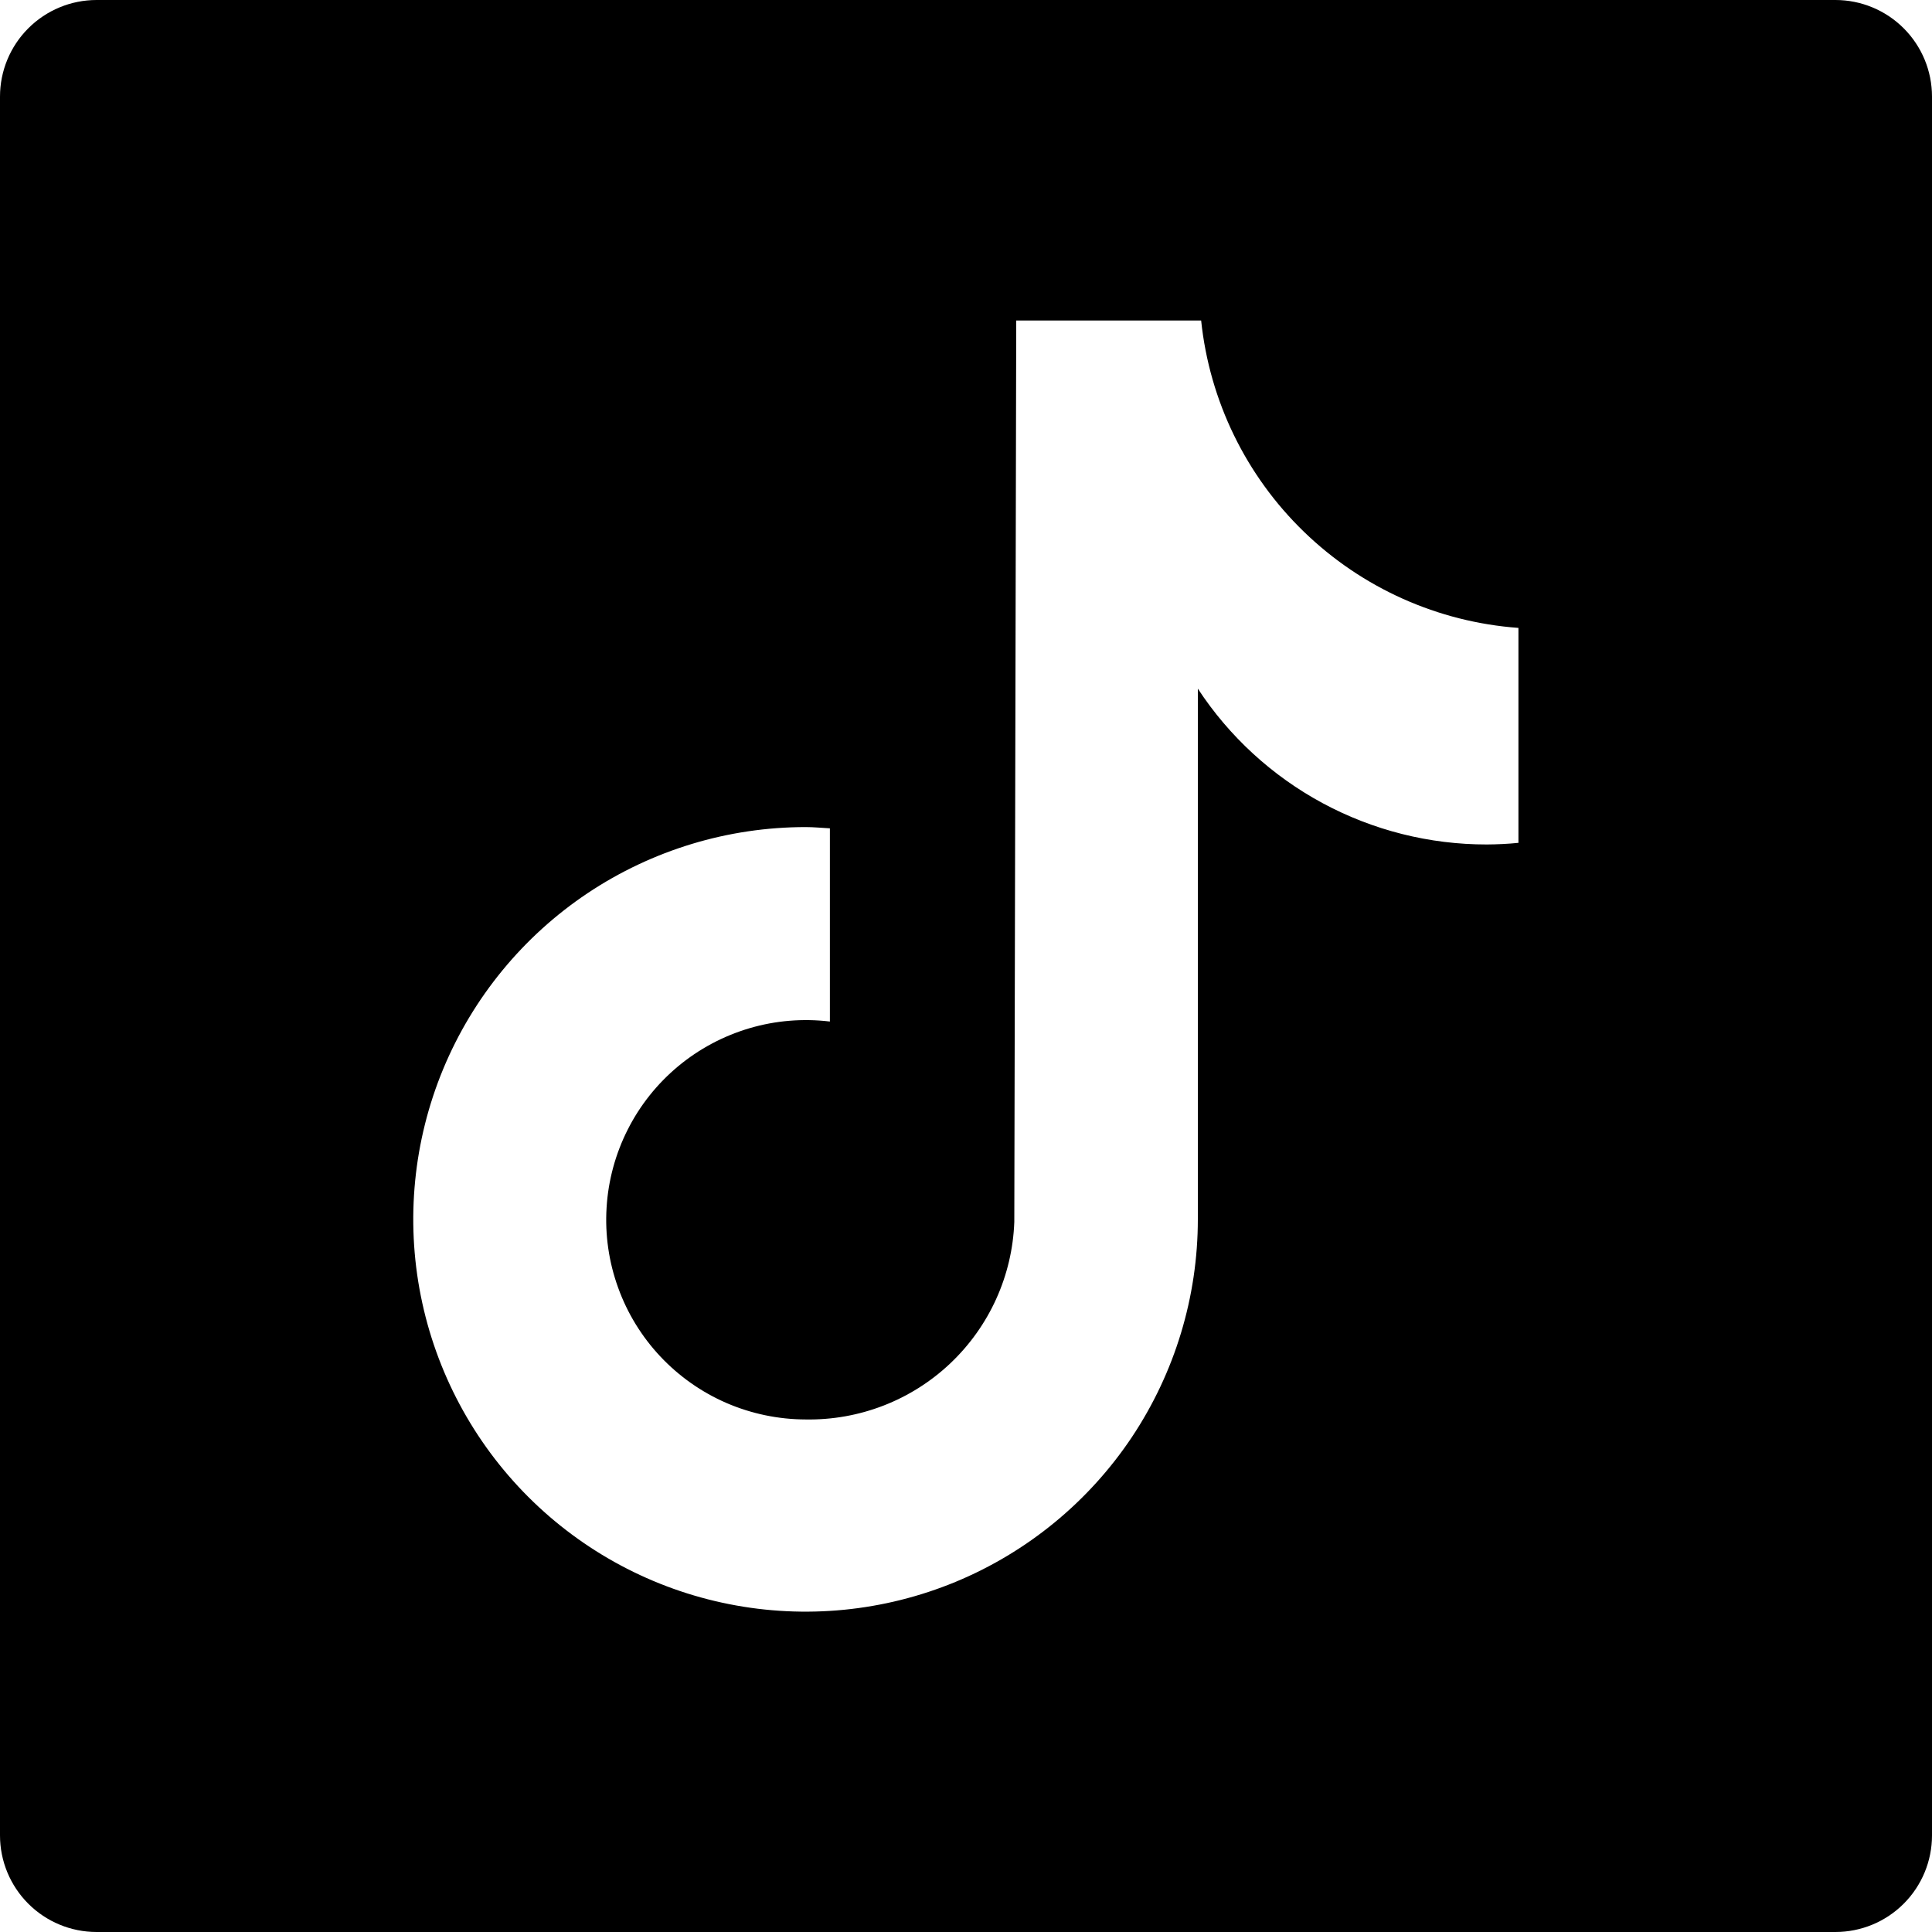
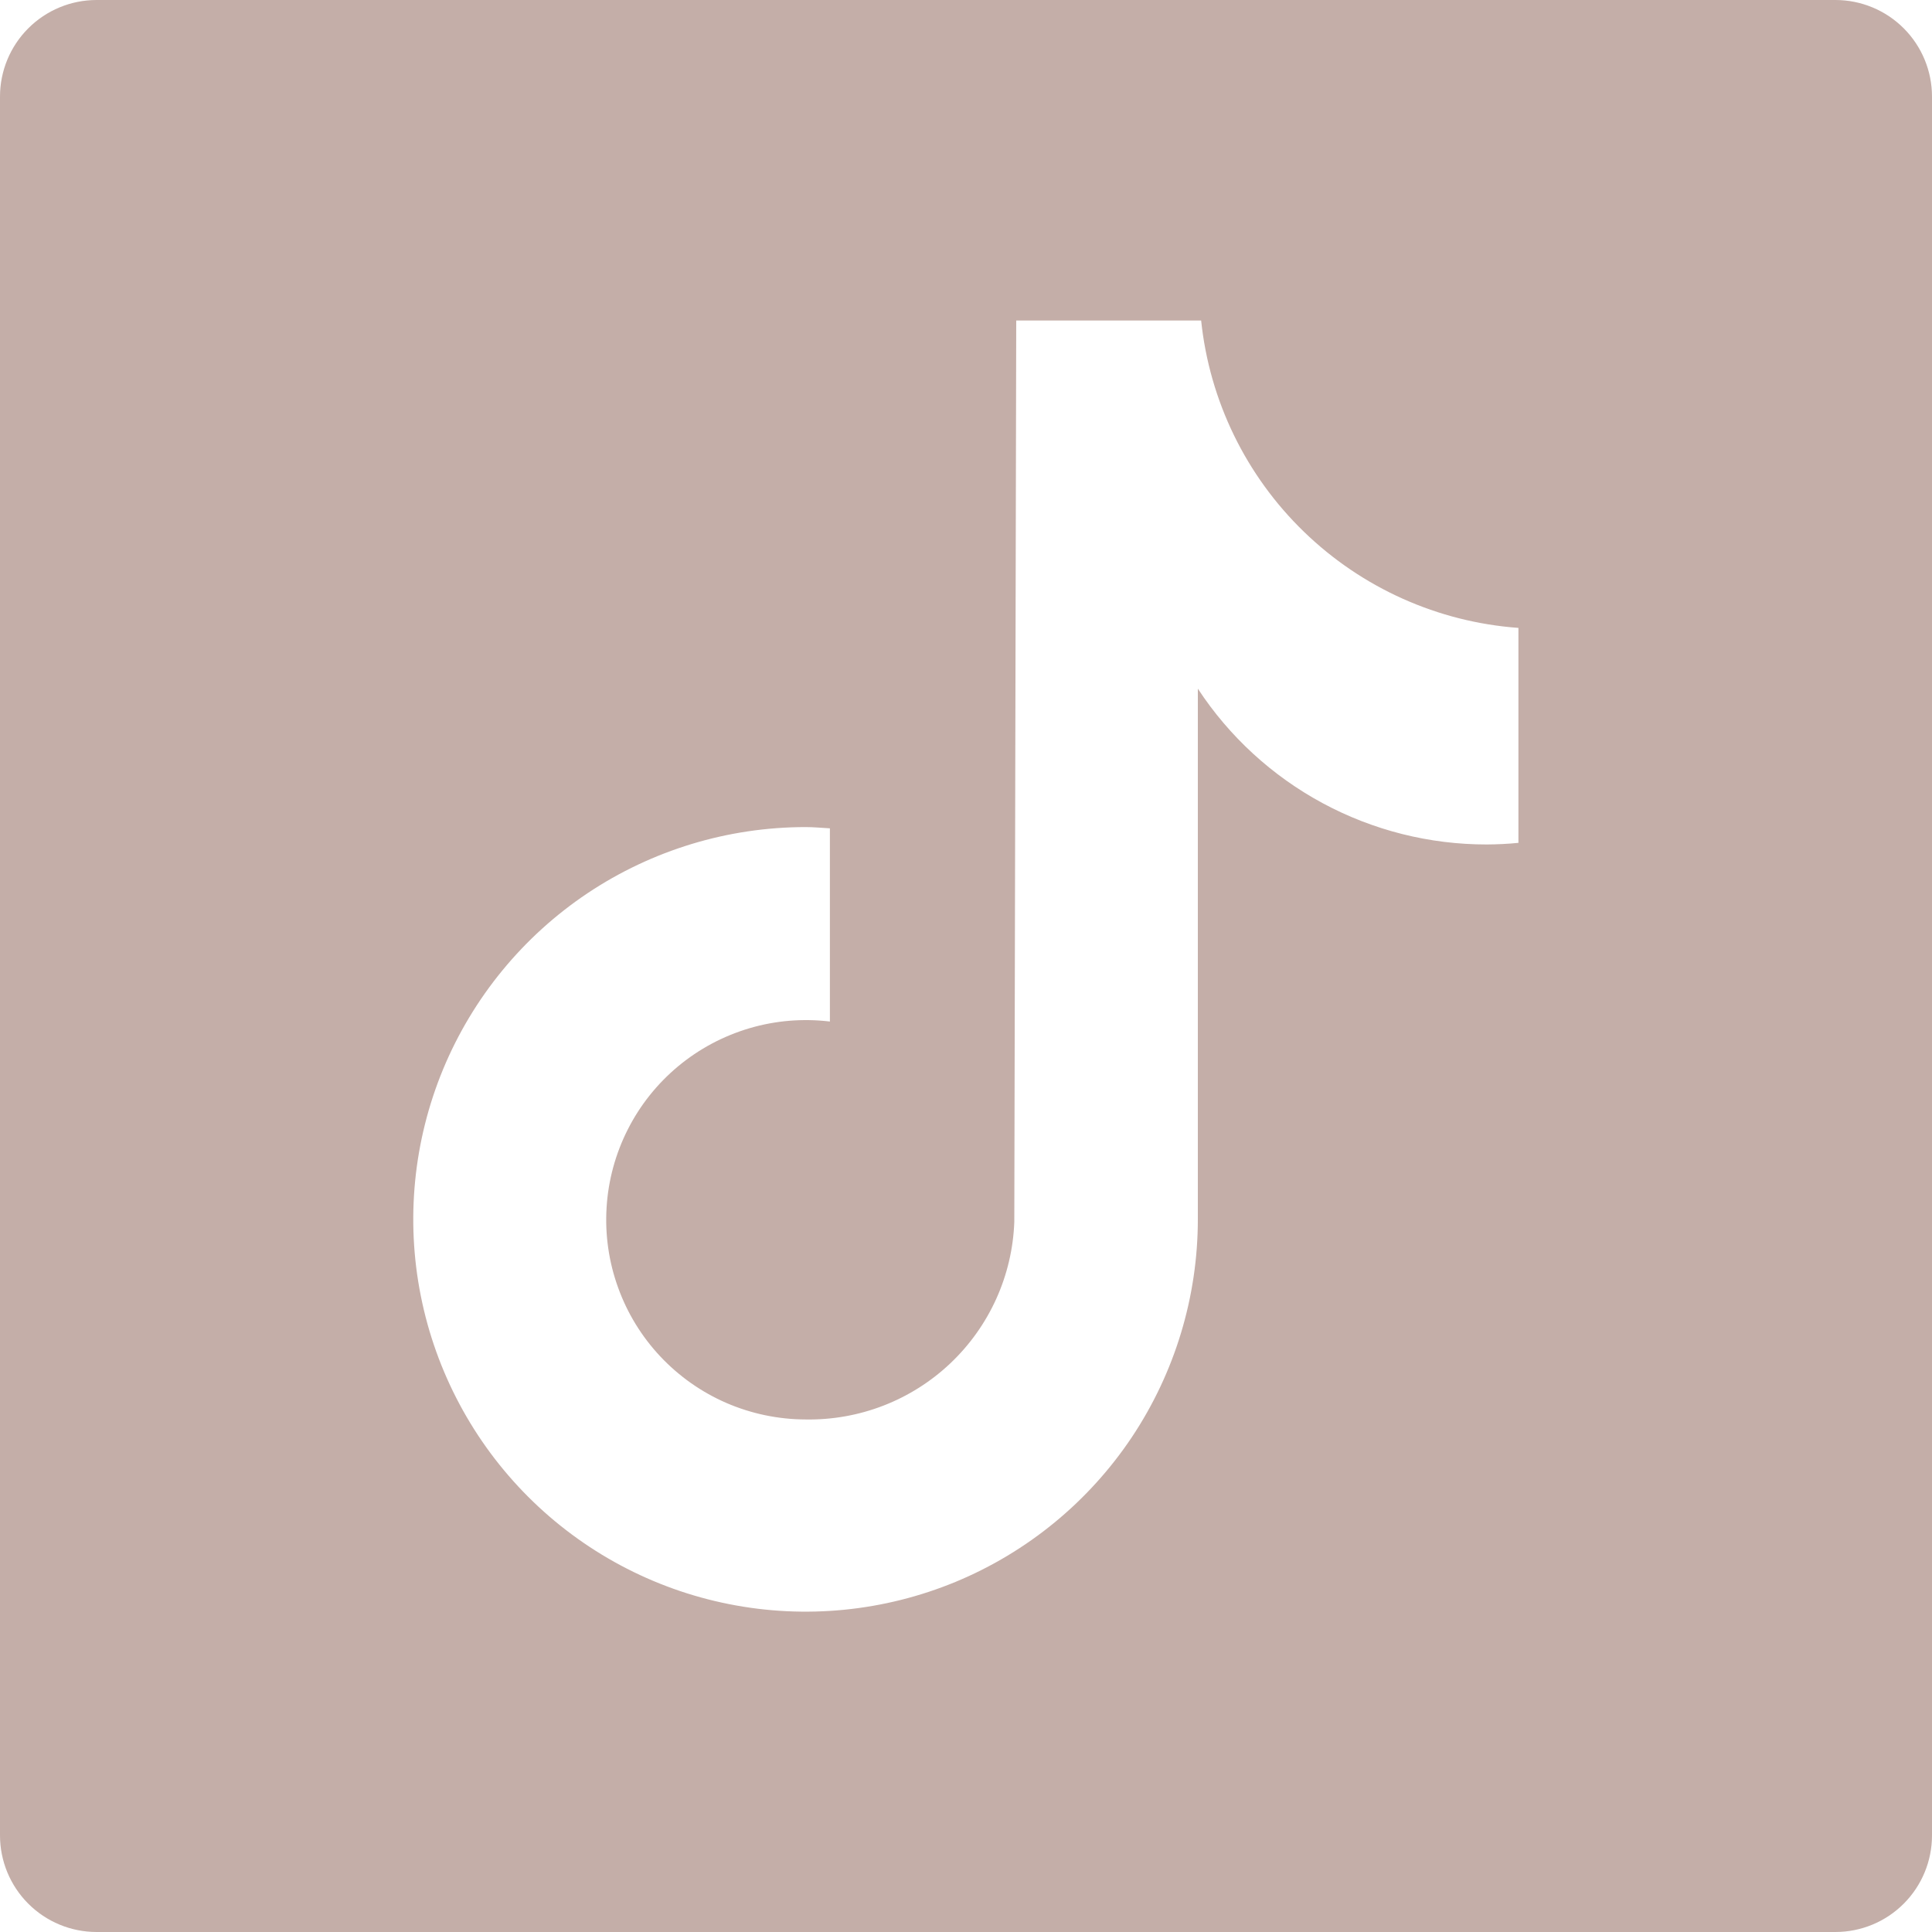
<svg xmlns="http://www.w3.org/2000/svg" width="31" height="31" viewBox="0 0 31 31" fill="none">
-   <path d="M29.45 0H1.55C1.139 0 0.745 0.163 0.454 0.454C0.163 0.745 0 1.139 0 1.55V29.45C0 29.861 0.163 30.255 0.454 30.546C0.745 30.837 1.139 31 1.55 31H29.45C29.861 31 30.255 30.837 30.546 30.546C30.837 30.255 31 29.861 31 29.45V1.55C31 1.139 30.837 0.745 30.546 0.454C30.255 0.163 29.861 0 29.45 0V0ZM24.364 13.524C24.195 13.541 24.025 13.549 23.856 13.55C22.936 13.551 22.031 13.323 21.222 12.887C20.412 12.45 19.724 11.819 19.22 11.05V19.564C19.22 20.809 18.851 22.026 18.16 23.062C17.468 24.097 16.485 24.904 15.335 25.381C14.185 25.857 12.919 25.982 11.698 25.739C10.477 25.497 9.355 24.897 8.475 24.017C7.594 23.136 6.995 22.014 6.752 20.793C6.509 19.572 6.634 18.306 7.11 17.156C7.587 16.006 8.394 15.023 9.429 14.331C10.465 13.64 11.682 13.271 12.927 13.271C13.059 13.271 13.186 13.284 13.316 13.291V16.391C12.882 16.339 12.443 16.375 12.024 16.499C11.605 16.623 11.215 16.831 10.88 17.11C10.544 17.39 10.269 17.735 10.072 18.125C9.875 18.515 9.759 18.941 9.733 19.377C9.706 19.813 9.769 20.25 9.918 20.661C10.066 21.072 10.297 21.448 10.596 21.766C10.895 22.084 11.256 22.338 11.657 22.512C12.058 22.685 12.49 22.775 12.927 22.776C13.789 22.791 14.623 22.468 15.249 21.875C15.875 21.282 16.244 20.468 16.275 19.606L16.306 5.143H19.273C19.408 6.432 19.992 7.632 20.923 8.533C21.854 9.435 23.072 9.981 24.364 10.075V13.524Z" fill="black" />
+   <path d="M29.45 0H1.55C1.139 0 0.745 0.163 0.454 0.454C0.163 0.745 0 1.139 0 1.55V29.45C0 29.861 0.163 30.255 0.454 30.546C0.745 30.837 1.139 31 1.55 31H29.45C29.861 31 30.255 30.837 30.546 30.546C30.837 30.255 31 29.861 31 29.45V1.55C31 1.139 30.837 0.745 30.546 0.454C30.255 0.163 29.861 0 29.45 0V0ZM24.364 13.524C24.195 13.541 24.025 13.549 23.856 13.55C22.936 13.551 22.031 13.323 21.222 12.887C20.412 12.45 19.724 11.819 19.22 11.05V19.564C19.22 20.809 18.851 22.026 18.16 23.062C17.468 24.097 16.485 24.904 15.335 25.381C14.185 25.857 12.919 25.982 11.698 25.739C10.477 25.497 9.355 24.897 8.475 24.017C7.594 23.136 6.995 22.014 6.752 20.793C6.509 19.572 6.634 18.306 7.11 17.156C7.587 16.006 8.394 15.023 9.429 14.331C10.465 13.64 11.682 13.271 12.927 13.271C13.059 13.271 13.186 13.284 13.316 13.291V16.391C12.882 16.339 12.443 16.375 12.024 16.499C11.605 16.623 11.215 16.831 10.88 17.11C10.544 17.39 10.269 17.735 10.072 18.125C9.875 18.515 9.759 18.941 9.733 19.377C9.706 19.813 9.769 20.25 9.918 20.661C10.066 21.072 10.297 21.448 10.596 21.766C10.895 22.084 11.256 22.338 11.657 22.512C12.058 22.685 12.49 22.775 12.927 22.776C13.789 22.791 14.623 22.468 15.249 21.875C15.875 21.282 16.244 20.468 16.275 19.606L16.306 5.143H19.273C19.408 6.432 19.992 7.632 20.923 8.533C21.854 9.435 23.072 9.981 24.364 10.075V13.524Z" fill="#C4AEA8" />
</svg>
